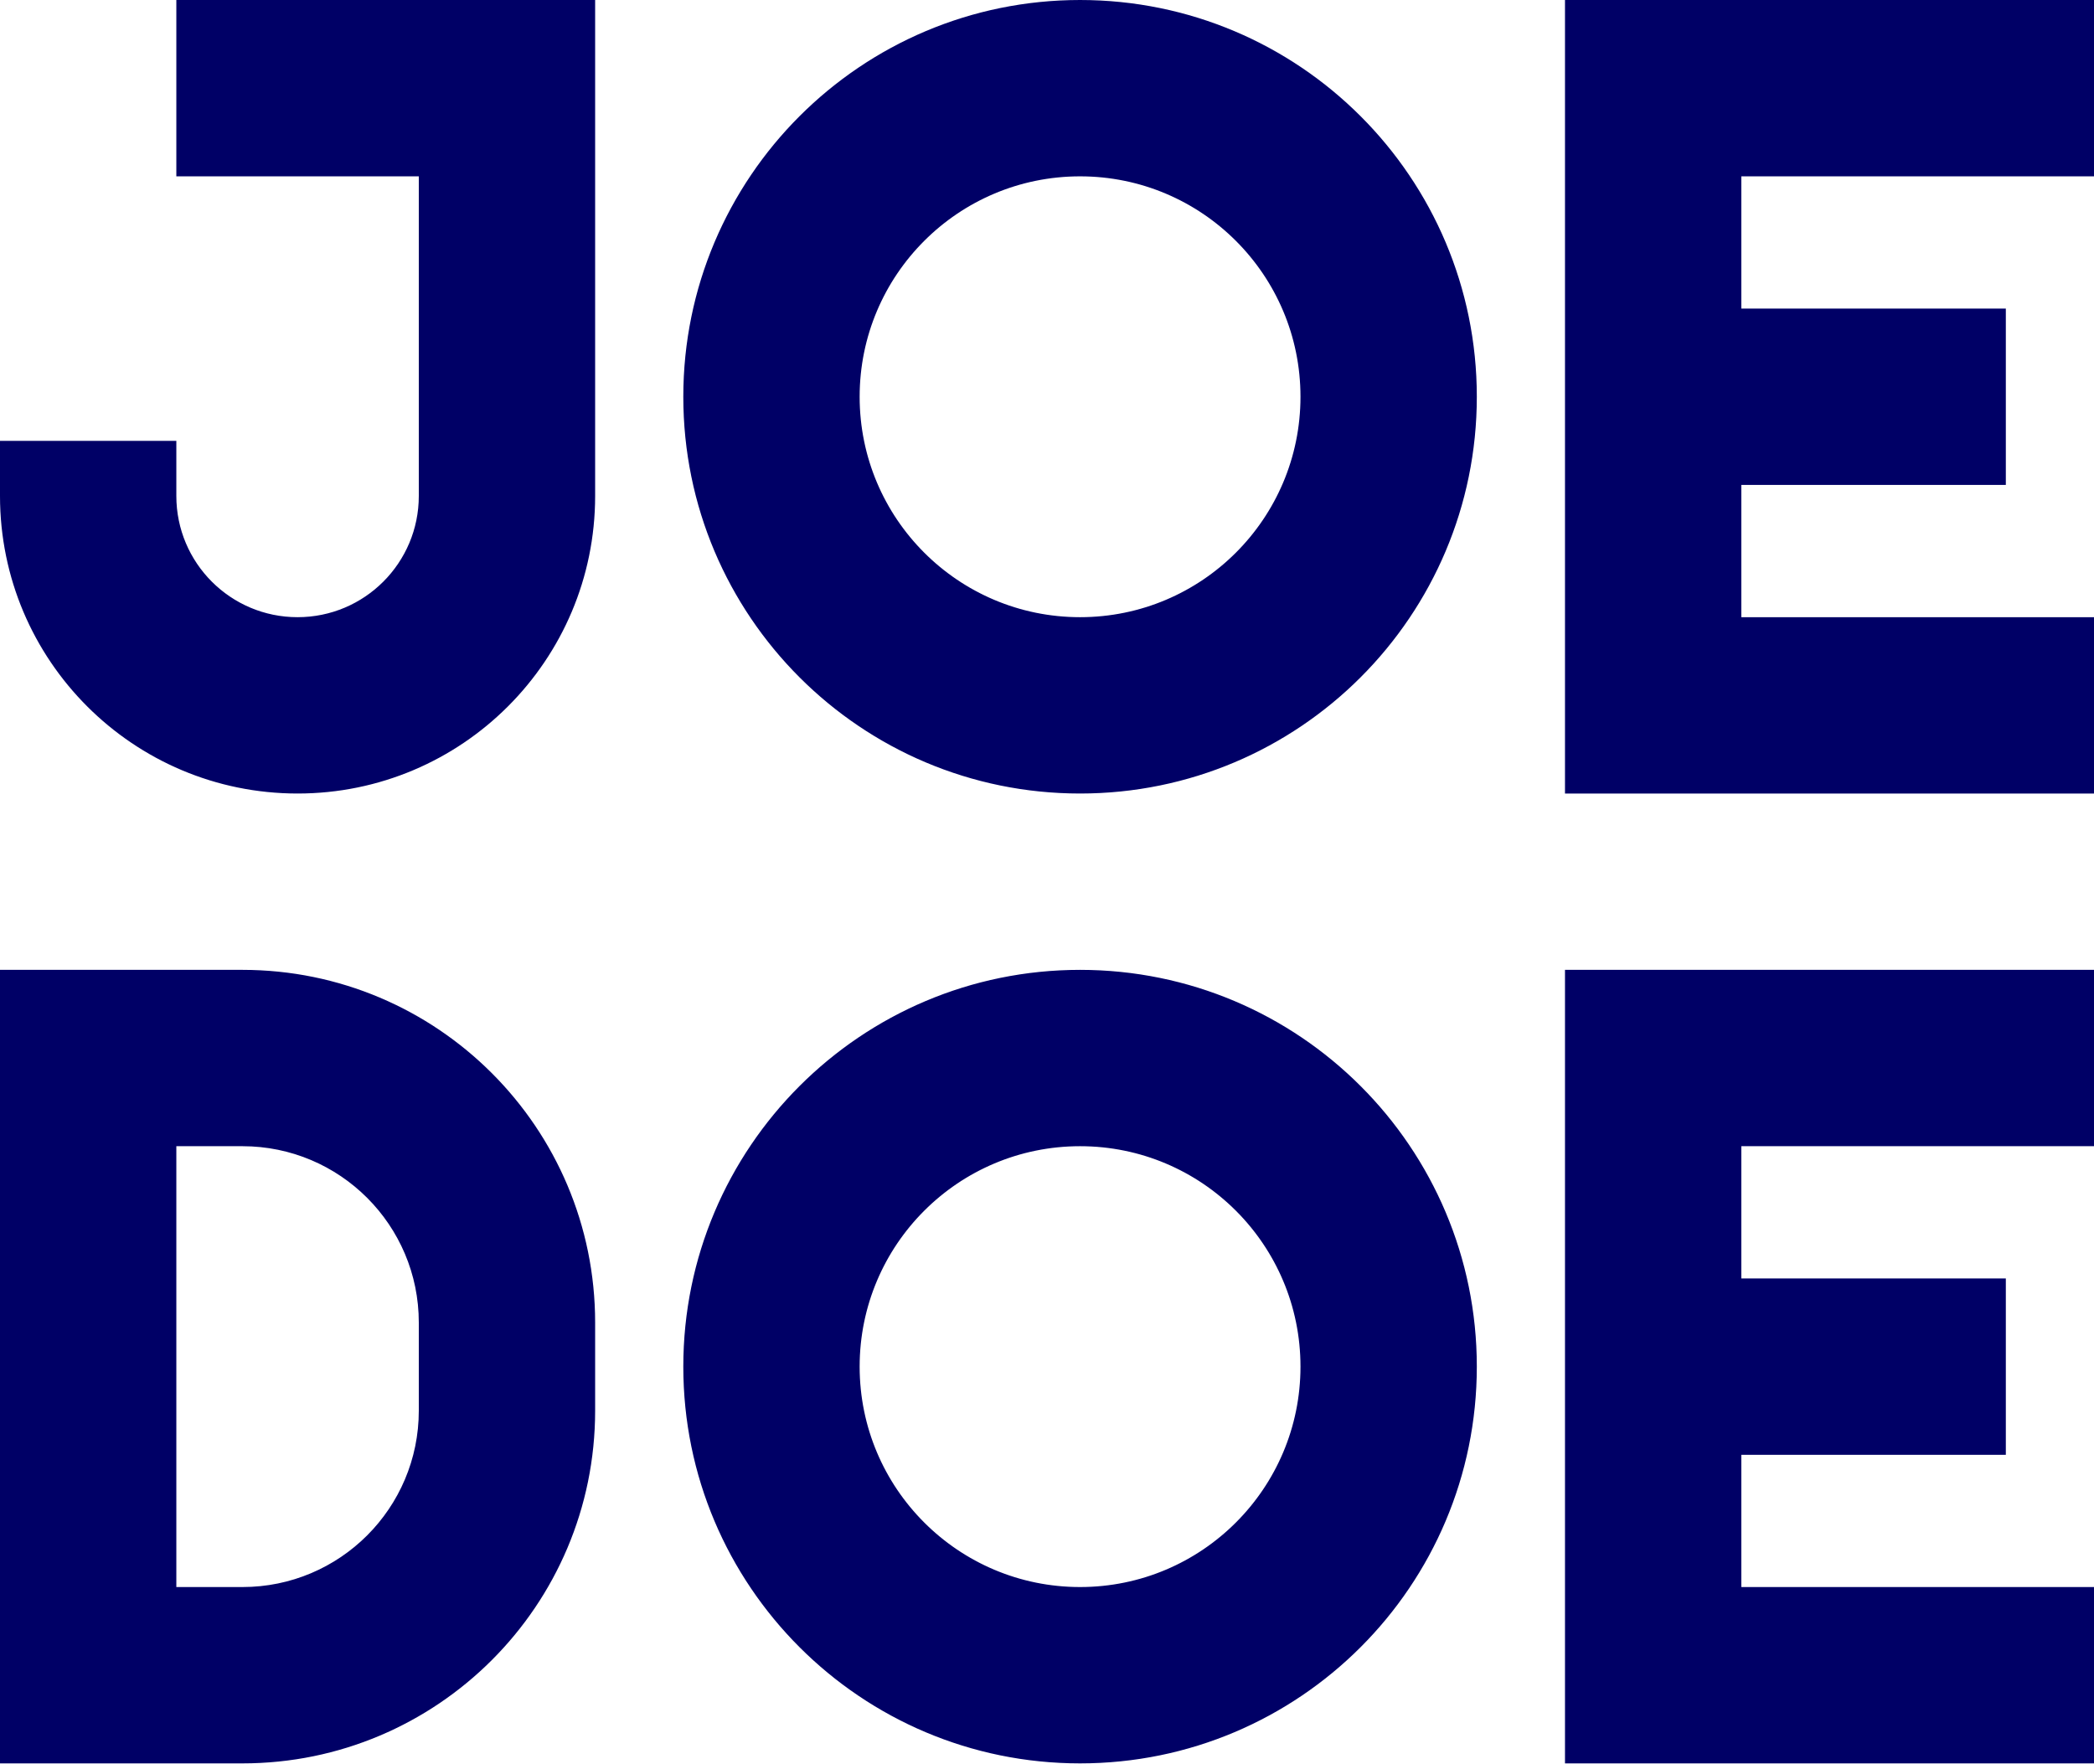
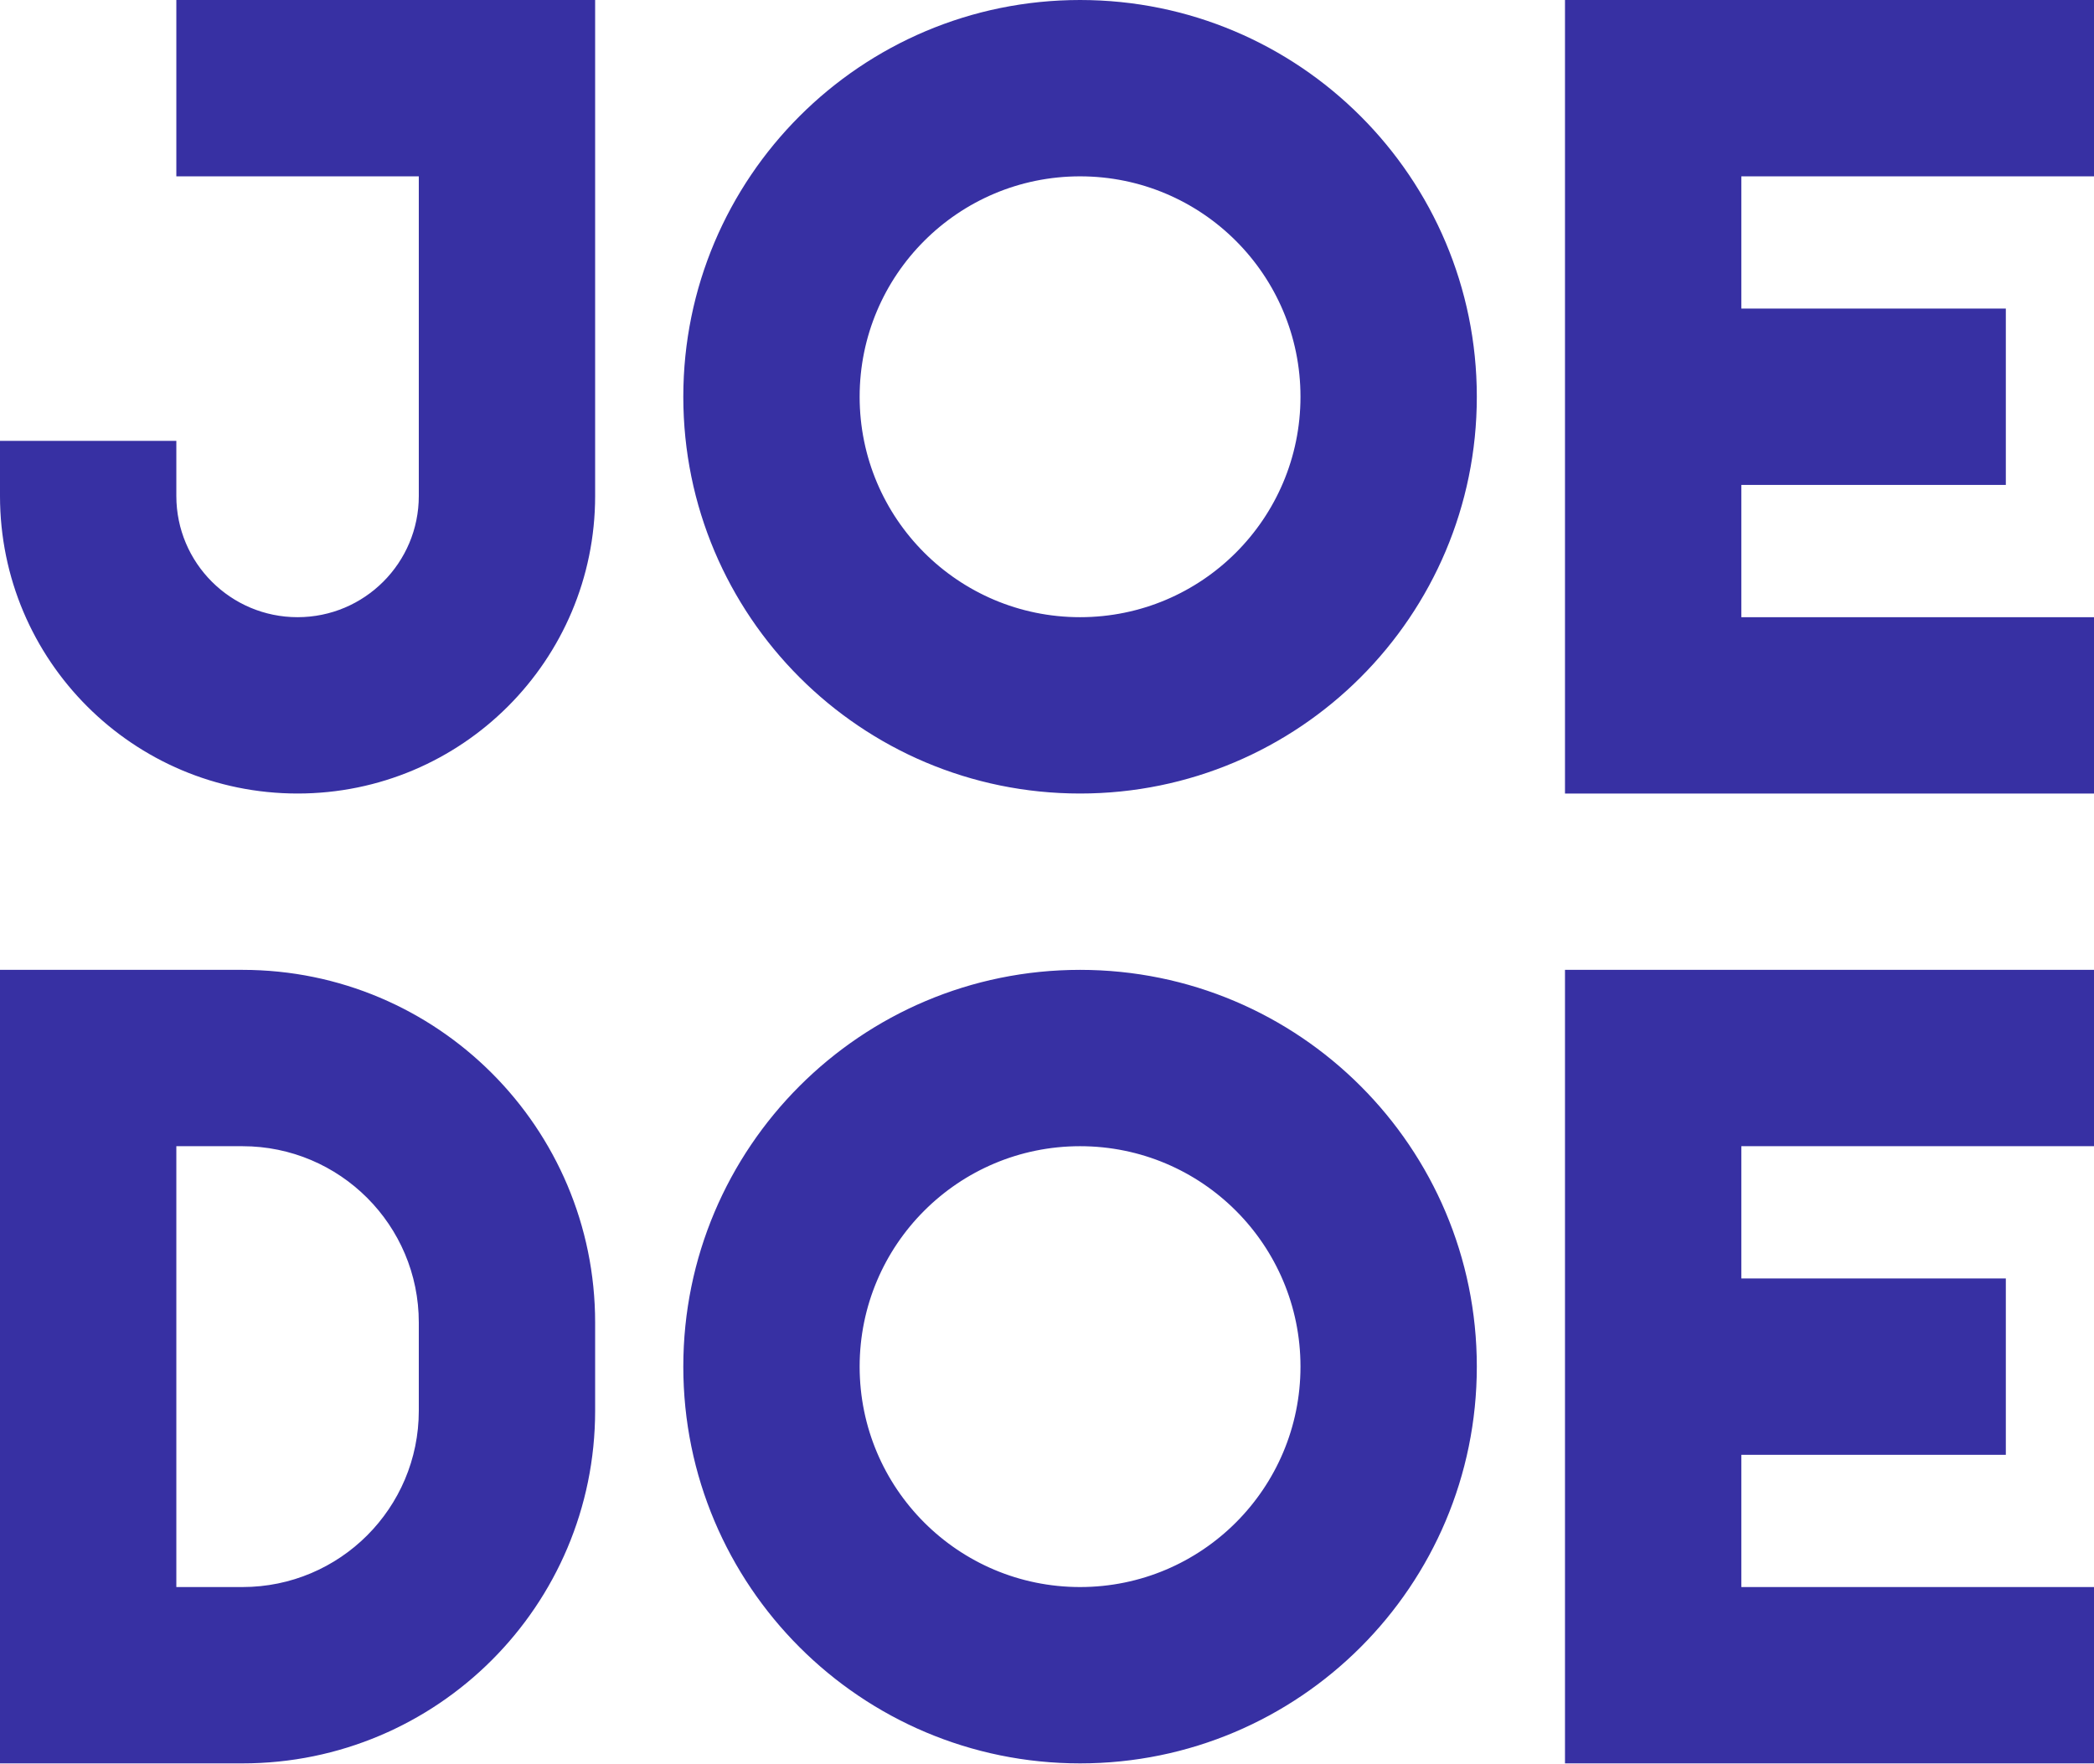
<svg xmlns="http://www.w3.org/2000/svg" width="190" height="160" viewBox="0 0 190 160" fill="none">
-   <path d="M22 88C39.673 88 54 102.327 54 120V128C54 145.673 39.673 160 22 160H0V88H22ZM98 88C117.882 88 134 104.118 134 124C134 143.882 117.882 160 98 160C78.118 160 62 143.882 62 124C62 104.118 78.118 88 98 88ZM190 104H158V116H182V132H158V144H190V160H142V88H190V104ZM16 144H22C30.837 144 38 136.837 38 128V120C38 111.163 30.837 104 22 104H16V144ZM98 104C86.954 104 78 112.954 78 124C78 135.046 86.954 144 98 144C109.046 144 118 135.046 118 124C118 112.954 109.046 104 98 104ZM54 0V45C54 59.912 41.912 72 27 72C12.088 72 0 59.912 0 45V40H16V45C16 51.075 20.925 56 27 56C33.075 56 38 51.075 38 45V16H16V0H54ZM98 0C117.882 0 134 16.118 134 36C134 55.882 117.882 72 98 72C78.118 72 62 55.882 62 36C62 16.118 78.118 0 98 0ZM190 16H158V28H182V44H158V56H190V72H142V0H190V16ZM98 16C86.954 16 78 24.954 78 36C78 47.046 86.954 56 98 56C109.046 56 118 47.046 118 36C118 24.954 109.046 16 98 16Z" fill="#000066" />
+   <path d="M22 88C39.673 88 54 102.327 54 120V128C54 145.673 39.673 160 22 160H0V88H22ZM98 88C117.882 88 134 104.118 134 124C134 143.882 117.882 160 98 160C78.118 160 62 143.882 62 124C62 104.118 78.118 88 98 88ZM190 104H158V116H182V132H158V144H190V160H142V88H190V104ZM16 144H22C30.837 144 38 136.837 38 128V120C38 111.163 30.837 104 22 104H16V144ZM98 104C86.954 104 78 112.954 78 124C78 135.046 86.954 144 98 144C109.046 144 118 135.046 118 124C118 112.954 109.046 104 98 104ZM54 0V45C54 59.912 41.912 72 27 72C12.088 72 0 59.912 0 45V40H16V45C16 51.075 20.925 56 27 56C33.075 56 38 51.075 38 45V16H16V0H54ZM98 0C117.882 0 134 16.118 134 36C134 55.882 117.882 72 98 72C78.118 72 62 55.882 62 36C62 16.118 78.118 0 98 0ZM190 16H158V28H182V44H158V56H190V72H142V0H190V16ZM98 16C86.954 16 78 24.954 78 36C78 47.046 86.954 56 98 56C109.046 56 118 47.046 118 36C118 24.954 109.046 16 98 16Z" fill="#3730A3" />
</svg>
